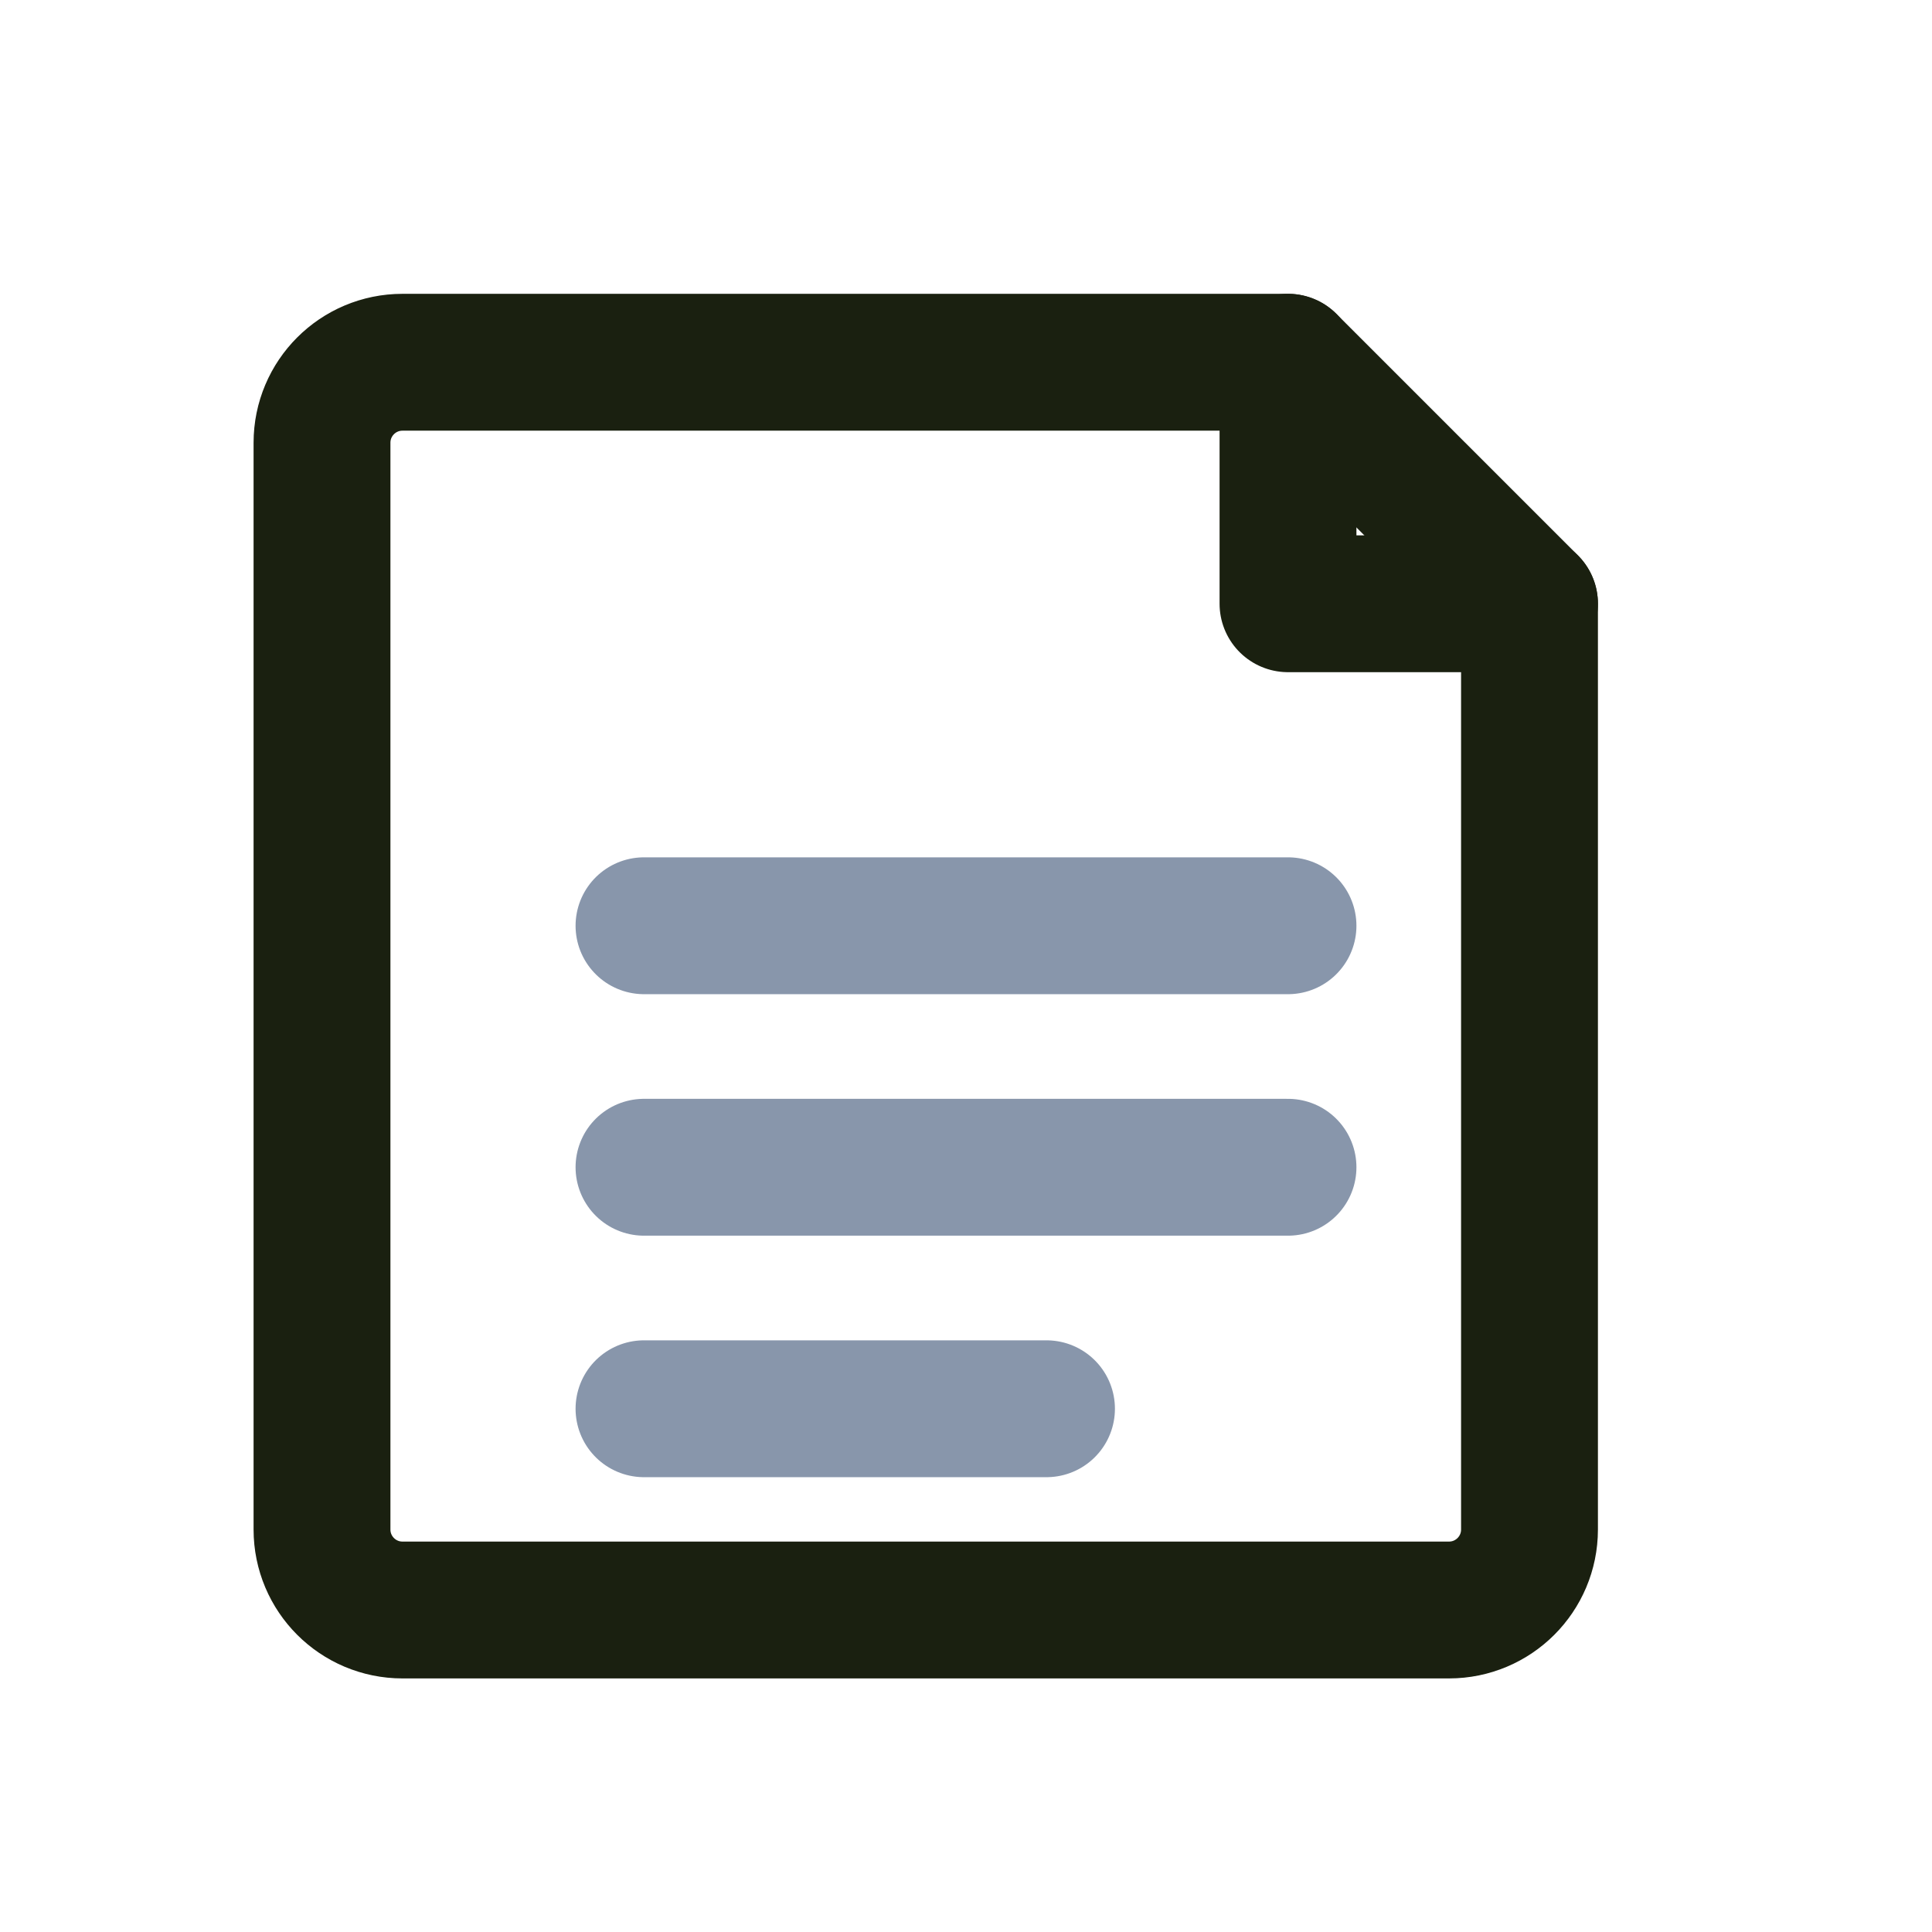
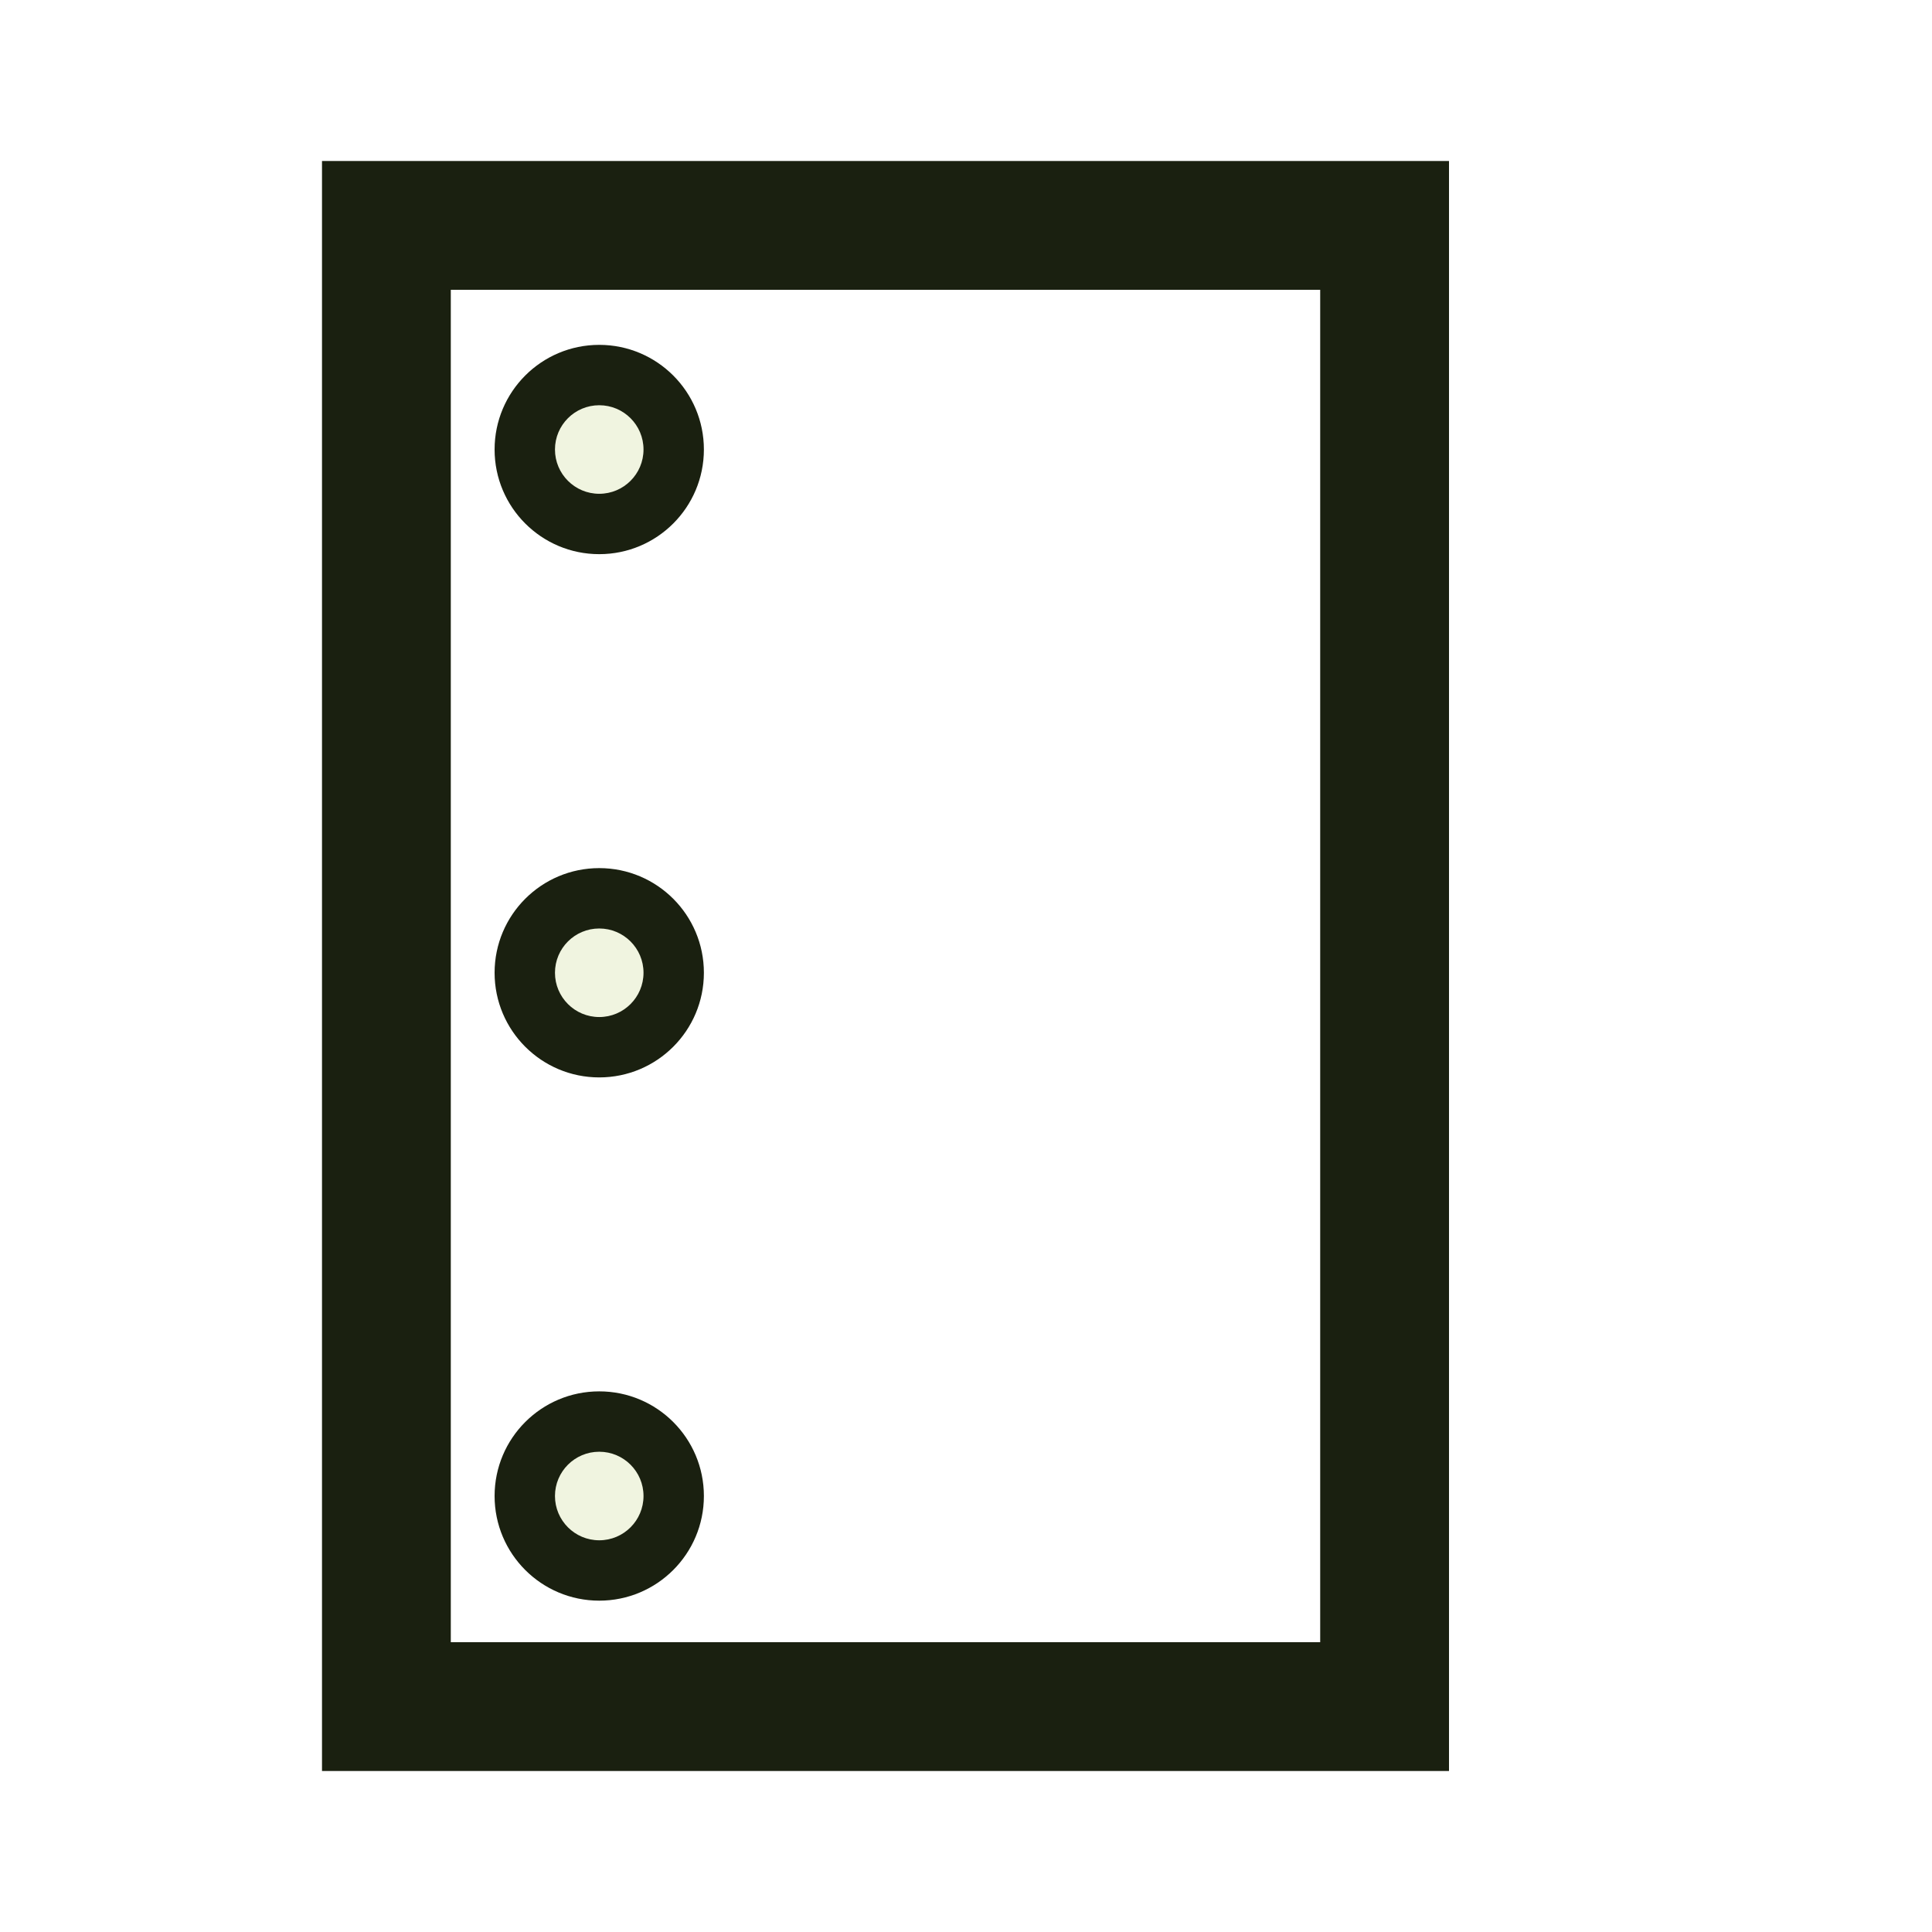
- <svg xmlns="http://www.w3.org/2000/svg" viewBox="0 0 24 24" width="24" height="24">
-   <path d="M5 4.5h11l3 3V19a1 1 0 0 1-1 1H5a1 1 0 0 1-1-1V5.5a1 1 0 0 1 1-1z" stroke="#1a2010" stroke-width="1.7" fill="none" stroke-linecap="round" stroke-linejoin="round" />
-   <path d="M16 4.5V7.5h3" stroke="#1a2010" stroke-width="1.7" fill="none" stroke-linecap="round" stroke-linejoin="round" />
-   <path d="M8 11.5h8M8 14.5h8M8 17.5h5" stroke="#8896ab" stroke-width="1.7" fill="none" stroke-linecap="round" stroke-linejoin="round" />
+ <svg xmlns="http://www.w3.org/2000/svg" width="32" height="32" viewBox="0 0 24 24" version="1.1" id="svg6">
+   <defs id="defs6" />
+   <path d="M4.00,2.00 L18.00,2.00 L18.00,22.00 L4.00,22.00 Z M5.60,3.60 L16.40,3.60 L16.40,20.40 L5.60,20.40 Z" fill="#1A2010" fill-rule="evenodd" id="path1" />
+   <circle cx="7.444" cy="5.584" fill="#1a2010" id="circle1" r="1.3" />
+   <circle cx="7.444" cy="12.084" fill="#1a2010" id="circle2" r="1.3" />
+   <circle cx="7.444" cy="18.584" fill="#1a2010" id="circle3" r="1.3" />
+   <circle cx="7.444" cy="5.584" fill="#f0f4e0" id="circle4" r="0.55" />
+   <circle cx="7.444" cy="12.084" fill="#f0f4e0" id="circle5" r="0.55" />
+   <circle cx="7.444" cy="18.584" fill="#f0f4e0" id="circle6" r="0.55" />
</svg>
